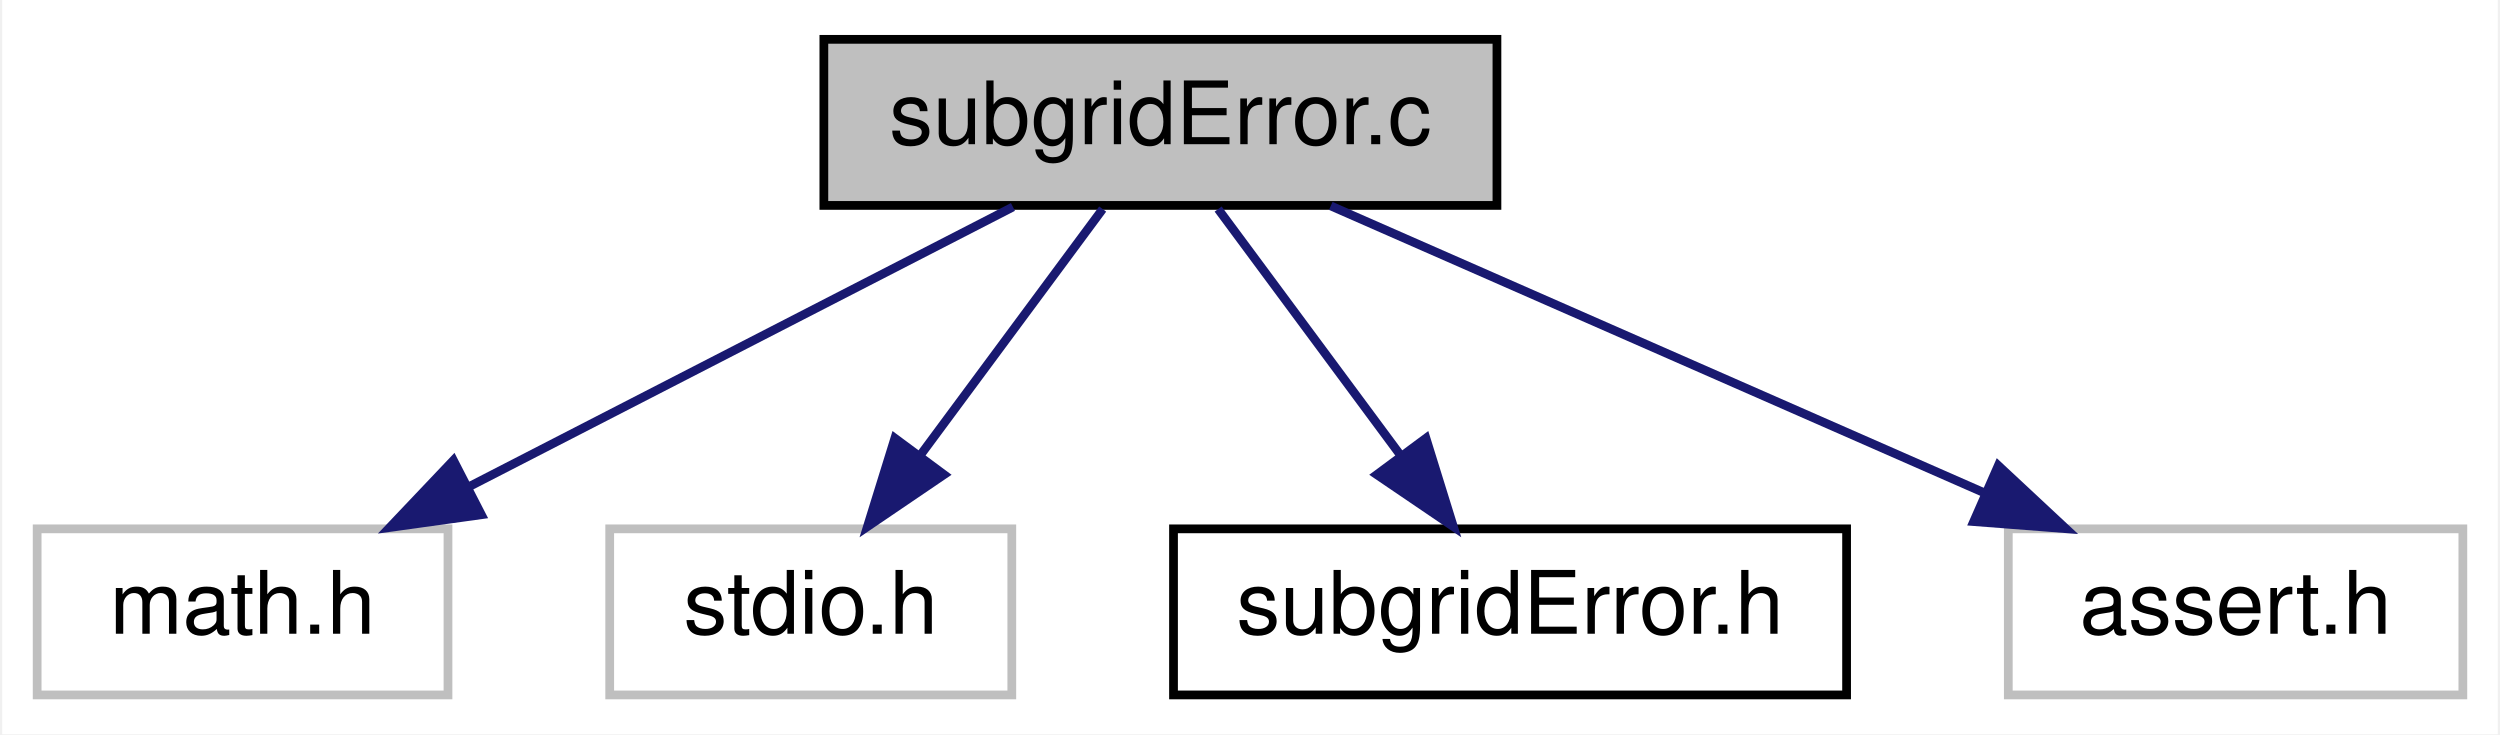
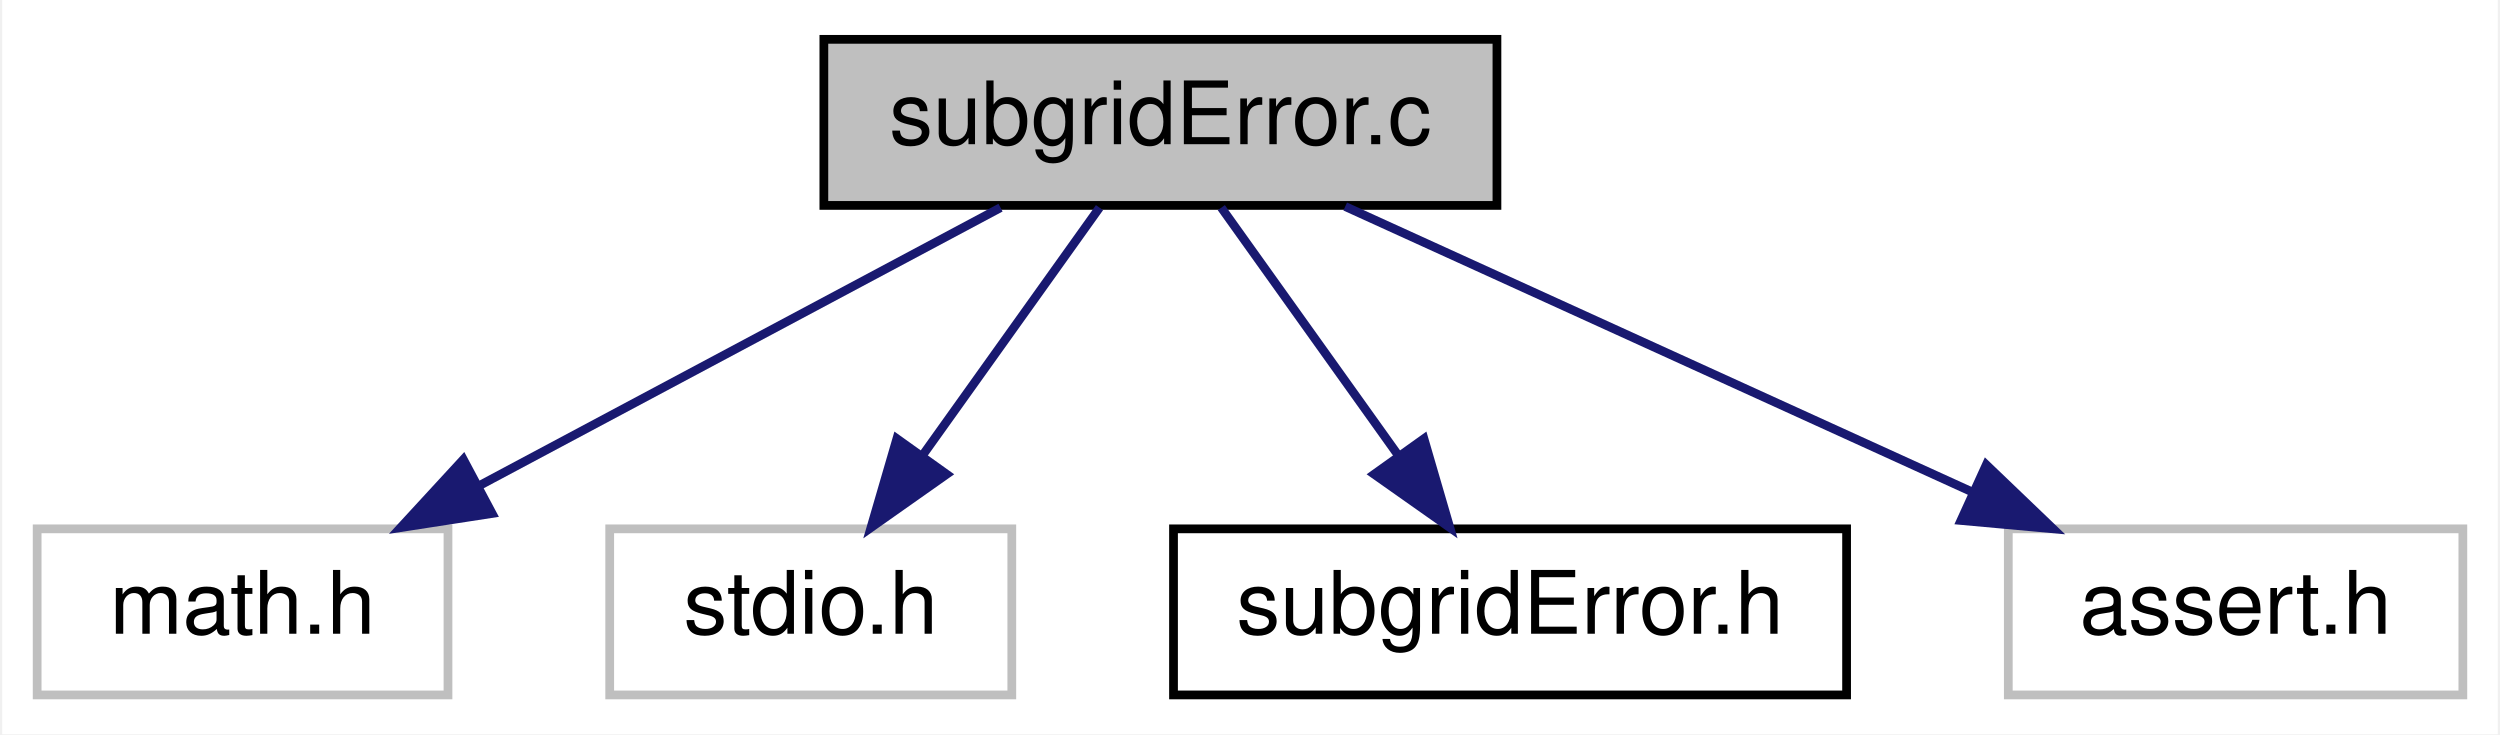
<svg xmlns="http://www.w3.org/2000/svg" xmlns:xlink="http://www.w3.org/1999/xlink" width="286pt" height="84pt" viewBox="0.00 0.00 285.50 84.00">
  <g id="graph0" class="graph" transform="scale(1 1) rotate(0) translate(4 80)">
-     <polygon fill="white" stroke="none" points="-4,4 -4,-80 281.5,-80 281.5,4 -4,4" />
+     <polygon fill="#ffffff" stroke="transparent" points="-4,4 -4,-80 281.5,-80 281.5,4 -4,4" />
    <g id="node1" class="node">
-       <polygon fill="#bfbfbf" stroke="black" points="90,-56.5 90,-75.5 167,-75.5 167,-56.5 90,-56.5" />
-       <text text-anchor="middle" x="128.5" y="-63.5" font-family="Helvetica,sans-Serif" font-size="10.00">subgridError.c</text>
+       <polygon fill="#bfbfbf" stroke="#000000" points="90,-56.5 90,-75.5 167,-75.5 167,-56.5 90,-56.5" />
+       <text text-anchor="middle" x="128.5" y="-63.5" font-family="Helvetica,sans-Serif" font-size="10.00" fill="#000000">subgridError.c</text>
    </g>
    <g id="node2" class="node">
-       <polygon fill="white" stroke="#bfbfbf" points="0,-0.5 0,-19.5 47,-19.5 47,-0.5 0,-0.5" />
-       <text text-anchor="middle" x="23.5" y="-7.5" font-family="Helvetica,sans-Serif" font-size="10.00">math.h</text>
+       <polygon fill="#ffffff" stroke="#bfbfbf" points="0,-.5 0,-19.5 47,-19.5 47,-.5 0,-.5" />
+       <text text-anchor="middle" x="23.5" y="-7.5" font-family="Helvetica,sans-Serif" font-size="10.00" fill="#000000">math.h</text>
    </g>
    <g id="edge1" class="edge">
-       <path fill="none" stroke="midnightblue" d="M111.63,-56.324C94.791,-47.664 68.694,-34.242 49.262,-24.249" />
-       <polygon fill="midnightblue" stroke="midnightblue" points="50.822,-21.116 40.328,-19.654 47.62,-27.34 50.822,-21.116" />
+       <path fill="none" stroke="#191970" d="M110.21,-56.245C93.724,-47.453 69.265,-34.408 50.523,-24.413" />
+       <polygon fill="#191970" stroke="#191970" points="52.051,-21.26 41.58,-19.643 48.757,-27.437 52.051,-21.26" />
    </g>
    <g id="node3" class="node">
-       <polygon fill="white" stroke="#bfbfbf" points="65.5,-0.5 65.5,-19.5 111.5,-19.5 111.5,-0.5 65.5,-0.5" />
-       <text text-anchor="middle" x="88.5" y="-7.5" font-family="Helvetica,sans-Serif" font-size="10.00">stdio.h</text>
+       <polygon fill="#ffffff" stroke="#bfbfbf" points="65.5,-.5 65.5,-19.5 111.5,-19.5 111.5,-.5 65.5,-.5" />
+       <text text-anchor="middle" x="88.5" y="-7.5" font-family="Helvetica,sans-Serif" font-size="10.00" fill="#000000">stdio.h</text>
    </g>
    <g id="edge2" class="edge">
-       <path fill="none" stroke="midnightblue" d="M121.895,-56.083C116.245,-48.455 107.955,-37.264 101.049,-27.941" />
-       <polygon fill="midnightblue" stroke="midnightblue" points="103.747,-25.703 94.982,-19.751 98.122,-29.87 103.747,-25.703" />
+       <path fill="none" stroke="#191970" d="M121.532,-56.245C115.969,-48.456 108.022,-37.331 101.317,-27.944" />
+       <polygon fill="#191970" stroke="#191970" points="104.048,-25.746 95.388,-19.643 98.352,-29.814 104.048,-25.746" />
    </g>
    <g id="node4" class="node">
      <g id="a_node4">
        <a xlink:href="subgrid_error_8h.html" target="_top" xlink:title="C implementations of subgrid error calculations. ">
-           <polygon fill="white" stroke="black" points="130,-0.5 130,-19.5 207,-19.5 207,-0.5 130,-0.5" />
-           <text text-anchor="middle" x="168.5" y="-7.5" font-family="Helvetica,sans-Serif" font-size="10.00">subgridError.h</text>
+           <polygon fill="#ffffff" stroke="#000000" points="130,-.5 130,-19.5 207,-19.5 207,-.5 130,-.5" />
+           <text text-anchor="middle" x="168.5" y="-7.5" font-family="Helvetica,sans-Serif" font-size="10.00" fill="#000000">subgridError.h</text>
        </a>
      </g>
    </g>
    <g id="edge3" class="edge">
-       <path fill="none" stroke="midnightblue" d="M135.105,-56.083C140.755,-48.455 149.045,-37.264 155.951,-27.941" />
-       <polygon fill="midnightblue" stroke="midnightblue" points="158.878,-29.87 162.018,-19.751 153.253,-25.703 158.878,-29.87" />
+       <path fill="none" stroke="#191970" d="M135.468,-56.245C141.031,-48.456 148.978,-37.331 155.683,-27.944" />
+       <polygon fill="#191970" stroke="#191970" points="158.648,-29.814 161.612,-19.643 152.952,-25.746 158.648,-29.814" />
    </g>
    <g id="node5" class="node">
-       <polygon fill="white" stroke="#bfbfbf" points="225.5,-0.5 225.5,-19.5 277.5,-19.5 277.5,-0.5 225.5,-0.5" />
-       <text text-anchor="middle" x="251.5" y="-7.5" font-family="Helvetica,sans-Serif" font-size="10.00">assert.h</text>
+       <polygon fill="#ffffff" stroke="#bfbfbf" points="225.5,-.5 225.5,-19.5 277.5,-19.5 277.5,-.5 225.5,-.5" />
+       <text text-anchor="middle" x="251.5" y="-7.5" font-family="Helvetica,sans-Serif" font-size="10.00" fill="#000000">assert.h</text>
    </g>
    <g id="edge4" class="edge">
-       <path fill="none" stroke="midnightblue" d="M147.99,-56.444C168.142,-47.596 199.823,-33.688 222.831,-23.587" />
-       <polygon fill="midnightblue" stroke="midnightblue" points="224.352,-26.741 232.101,-19.516 221.538,-20.332 224.352,-26.741" />
+       <path fill="none" stroke="#191970" d="M149.644,-56.373C169.389,-47.384 199.07,-33.871 221.305,-23.747" />
+       <polygon fill="#191970" stroke="#191970" points="222.981,-26.83 230.631,-19.501 220.08,-20.459 222.981,-26.83" />
    </g>
  </g>
</svg>
